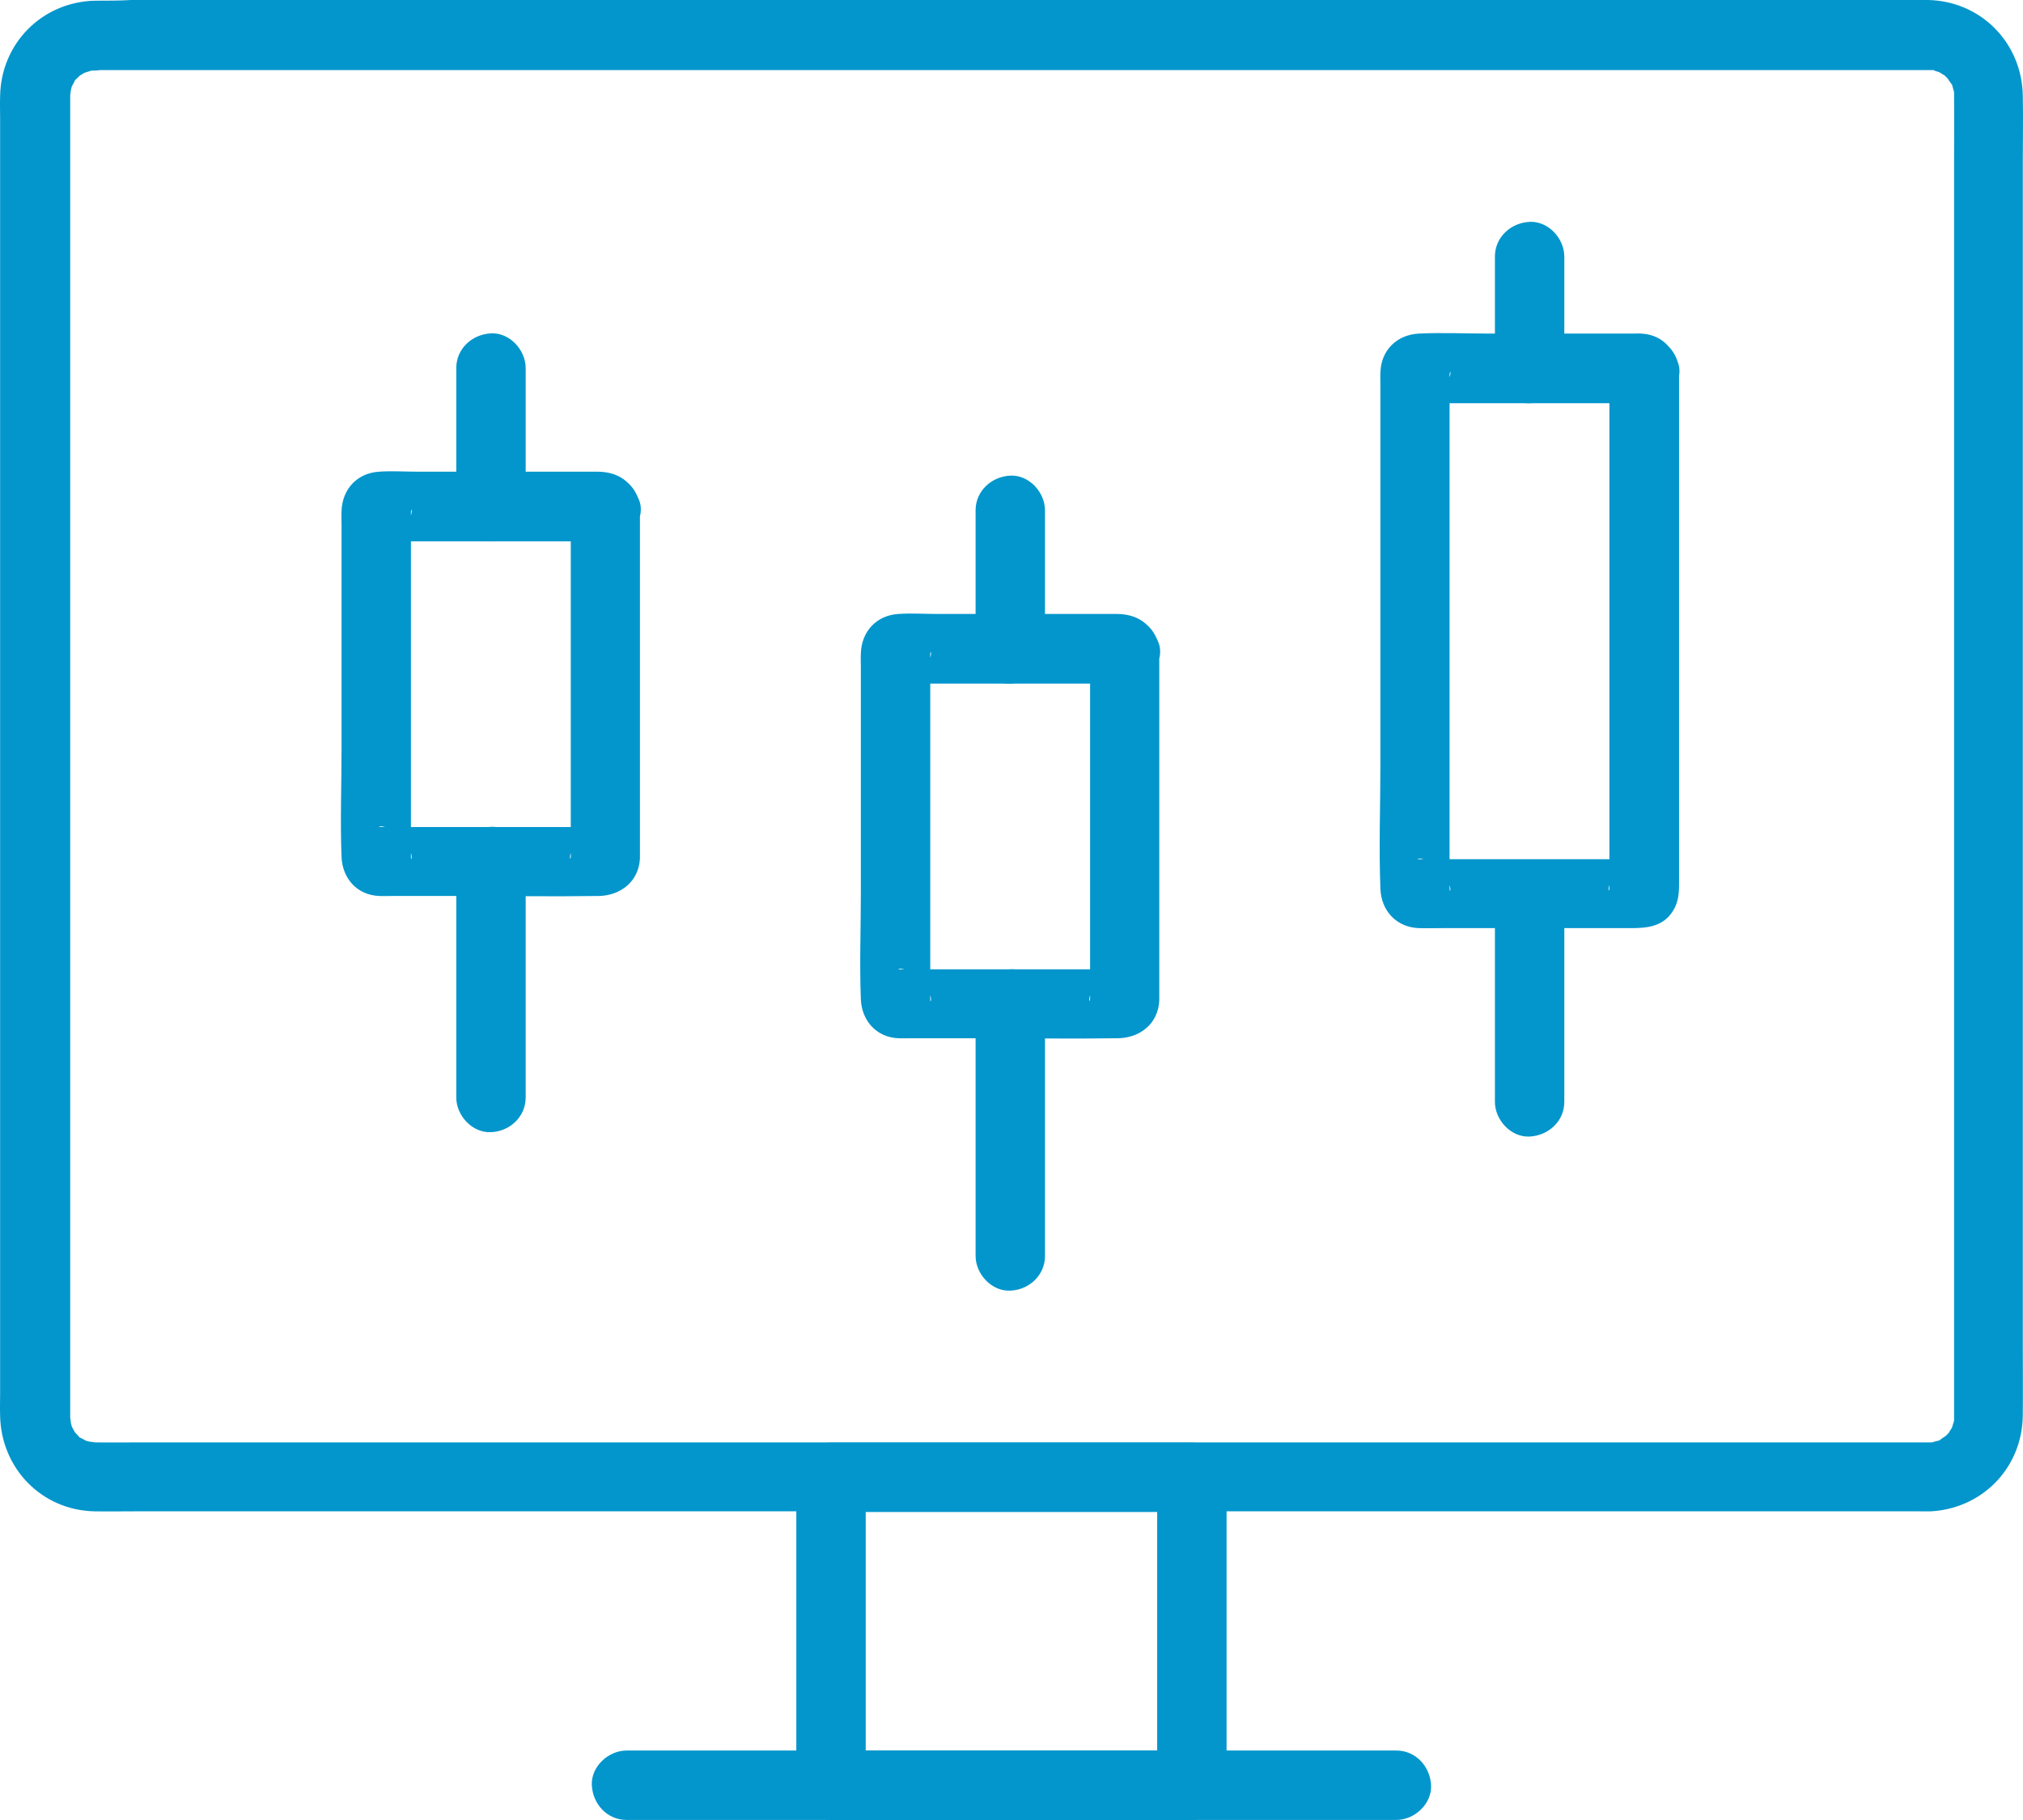
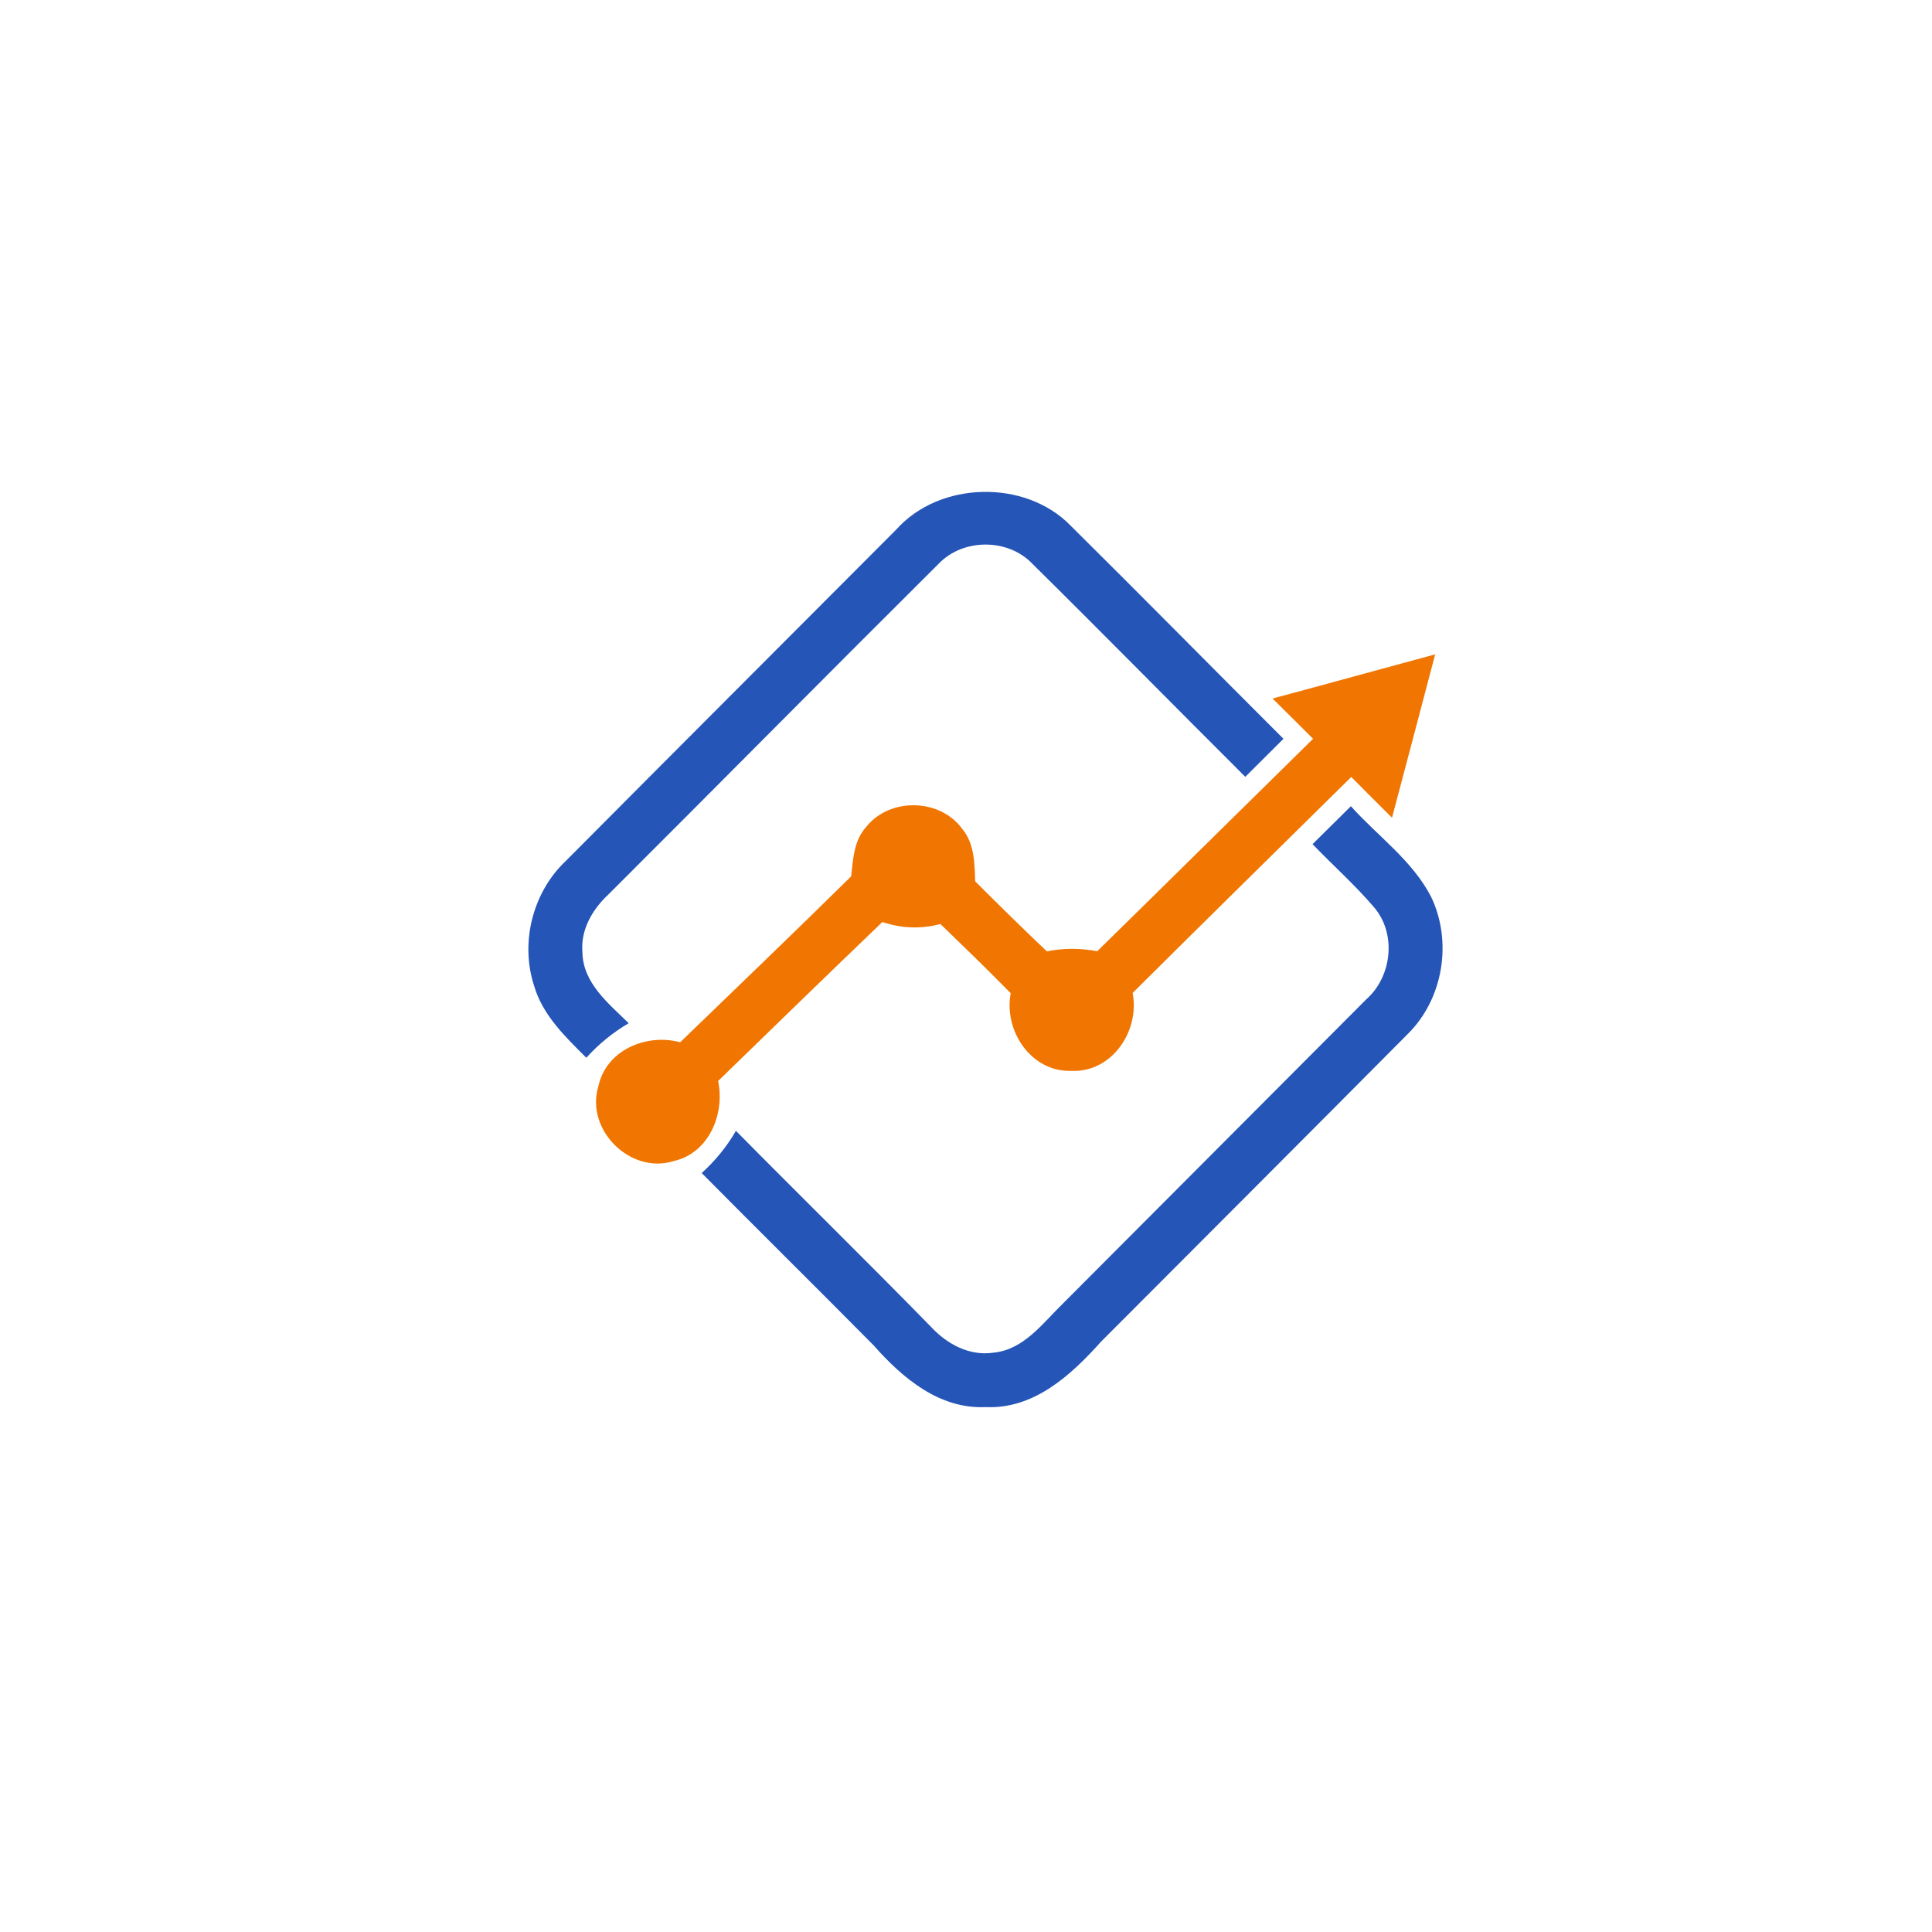
- <svg xmlns="http://www.w3.org/2000/svg" version="1.1" x="0px" y="0px" viewBox="0 0 874.533 786.715" xml:space="preserve" id="svg88" width="874.533" height="786.715">
-   <defs id="defs92" />
-   <g id="g82" transform="translate(-74.75556,-119.5)" style="fill:#0296cc;fill-opacity:1">
-     <g id="g14" style="fill:#0296cc;fill-opacity:1">
-       <g id="g12" style="fill:#0296cc;fill-opacity:1">
-         <path d="m 115.7,119.8 c -22.9,0.6 -40.6,18.6 -40.9,41.4 -0.1,3.1 0,6.2 0,9.2 0,16.2 0,32.4 0,48.6 0,26.3 0,52.5 0,78.8 0,32.3 0,64.6 0,96.8 0,34.5 0,68.9 0,103.4 0,32.3 0,64.6 0,96.8 0,26.3 0,52.5 0,78.8 0,16.2 0,32.4 0,48.6 0,3.1 -0.1,6.2 0,9.2 0.4,22.8 18,41 40.9,41.4 5.7,0.1 11.3,0 17,0 15.6,0 31.2,0 46.7,0 23.4,0 46.8,0 70.2,0 29.1,0 58.3,0 87.4,0 33,0 65.9,0 98.9,0 34.4,0 68.7,0 103.1,0 33.8,0 67.6,0 101.4,0 31.2,0 62.3,0 93.5,0 26.4,0 52.9,0 79.3,0 19.6,0 39.2,0 58.9,0 10.7,0 21.4,0 32.1,0 2.3,0 4.6,0.1 6.8,-0.1 21.8,-2 38,-19.5 38.2,-41.4 0.1,-9.9 0,-19.9 0,-29.8 0,-21.9 0,-43.8 0,-65.7 0,-30 0,-60 0,-90.1 0,-33.8 0,-67.7 0,-101.5 0,-33.8 0,-67.5 0,-101.3 0,-29.7 0,-59.3 0,-89 0,-21.6 0,-43.1 0,-64.7 0,-9.4 0.2,-18.9 0,-28.4 -0.4,-22.8 -18.1,-40.8 -40.9,-41.3 -1.6,0 -3.1,0 -4.7,0 -11,0 -22.1,0 -33.1,0 -19.9,0 -39.8,0 -59.7,0 -26.6,0 -53.3,0 -79.9,0 -31.5,0 -62.9,0 -94.4,0 -33.9,0 -67.7,0 -101.6,0 -34.3,0 -68.7,0 -103,0 -32.7,0 -65.4,0 -98.1,0 -29,0 -58,0 -87,0 -23.2,0 -46.4,0 -69.5,0 -15.3,0 -30.6,0 -45.8,0 -5.2,0.3 -10.5,0.3 -15.8,0.3 -7.8,0 -15.4,6.9 -15,15 0.4,8.1 6.6,15 15,15 5.6,0 11.1,0 16.7,0 15.3,0 30.6,0 45.9,0 22.9,0 45.8,0 68.7,0 28.7,0 57.4,0 86.1,0 32.4,0 64.7,0 97.1,0 34,0 68,0 102,0 33.4,0 66.9,0 100.3,0 31.2,0 62.4,0 93.5,0 26.7,0 53.5,0 80.2,0 20.3,0 40.5,0 60.8,0 11.7,0 23.4,0 35.1,0 2.1,0 4.1,0 6.2,0 0.5,0 1.1,0 1.6,0 2.7,0.1 -1.1,-0.7 1.3,0.3 0.8,0.3 1.7,0.5 2.5,0.8 -0.3,-0.1 -2,-1 -0.6,-0.2 0.5,0.3 3.4,2.2 2.3,1.3 -1.3,-1 0.3,0.3 0.4,0.5 0.6,0.6 1.2,1.2 1.8,1.9 -1.7,-1.9 0,0.3 0.6,1.2 1.4,2 0,-1.2 0.6,1.2 0.3,1 0.9,3.8 0.6,1.2 0.1,0.9 0.1,1.8 0.1,2.7 0,0.2 0,0.3 0,0.5 0.1,9.5 0,19 0,28.5 0,21.4 0,42.7 0,64.1 0,29.2 0,58.3 0,87.5 0,33.4 0,66.8 0,100.1 0,33.6 0,67.1 0,100.7 0,29.9 0,59.7 0,89.6 0,22.2 0,44.4 0,66.5 0,10.8 0,21.7 0,32.5 0,0.9 0,1.8 0,2.7 0,1.1 -0.8,2.3 0,0 -0.2,0.6 -0.3,1.3 -0.5,1.9 -0.2,0.6 -0.4,1.3 -0.6,1.9 0.1,-0.3 1,-2 0.2,-0.6 -0.3,0.5 -2.2,3.4 -1.3,2.3 1,-1.3 -0.3,0.3 -0.5,0.4 -0.6,0.6 -1.2,1.2 -1.9,1.8 1.9,-1.7 -0.3,0 -1.2,0.6 -2,1.4 1.2,0 -1.2,0.6 -1,0.3 -3.9,0.9 -1.2,0.6 -0.9,0.1 -1.8,0.1 -2.7,0.1 -1.5,0 -3.1,0 -4.6,0 -10.8,0 -21.7,0 -32.5,0 -19.5,0 -39.1,0 -58.6,0 -26.1,0 -52.1,0 -78.2,0 -30.8,0 -61.7,0 -92.5,0 -33.5,0 -66.9,0 -100.4,0 -34,0 -68.1,0 -102.1,0 -32.4,0 -64.9,0 -97.3,0 -29.1,0 -58.3,0 -87.4,0 -23.6,0 -47.3,0 -70.9,0 -16.1,0 -32.2,0 -48.3,0 -6.5,0 -13.1,0.1 -19.6,0 -1.4,0 -3.9,-0.8 -1.6,0 -1.2,-0.4 -2.6,-0.6 -3.8,-1.1 2.4,0.9 -0.2,-0.3 -1.1,-0.8 -2.2,-1.1 0.6,1 -1,-0.8 -0.4,-0.5 -0.9,-0.9 -1.3,-1.4 -1.1,-1.1 0.9,1.8 -0.4,-0.5 -0.5,-0.9 -1.7,-3.4 -0.8,-1.1 -0.5,-1.2 -0.7,-2.5 -1.1,-3.8 0.8,2.3 0,-0.1 0,-1.4 0,-0.2 0,-0.4 0,-0.6 0,-3.1 0,-6.3 0,-9.4 0,-16.1 0,-32.2 0,-48.3 0,-26 0,-51.9 0,-77.9 0,-31.7 0,-63.5 0,-95.2 0,-34 0,-67.9 0,-101.9 0,-32.1 0,-64.3 0,-96.4 0,-26.4 0,-52.8 0,-79.3 0,-16.7 0,-33.5 0,-50.2 0,-3.5 0,-7.1 0,-10.6 0,-0.5 0,-0.9 0,-1.4 0,-1.4 0.8,-3.7 0,-1.4 0.4,-1.2 0.6,-2.6 1.1,-3.8 -0.9,2.4 0.3,-0.2 0.8,-1.1 1.1,-2.2 -1,0.6 0.8,-1 0.6,-0.6 1.2,-1.2 1.9,-1.8 -0.2,0.2 -1.9,1.3 -0.5,0.4 0.5,-0.3 3.5,-2 2.2,-1.4 -1.4,0.6 2.1,-0.5 2.6,-0.7 1.2,-0.7 -0.1,-0.1 -0.7,0 0.9,-0.1 1.8,-0.1 2.7,-0.1 7.8,-0.2 15.4,-6.8 15,-15 -0.7,-8.1 -6.9,-15.4 -15.3,-15.2 z" id="path10" style="fill:#0296cc;fill-opacity:1" />
-       </g>
-     </g>
-     <g id="g20" style="fill:#0296cc;fill-opacity:1">
-       <g id="g18" style="fill:#0296cc;fill-opacity:1">
-         <path d="m 590,876.2 c -45.5,0 -91,0 -136.5,0 -6.5,0 -13,0 -19.5,0 5,5 10,10 15,15 0,-38.9 0,-77.8 0,-116.6 0,-5.5 0,-11 0,-16.5 -5,5 -10,10 -15,15 45.5,0 91,0 136.5,0 6.5,0 13,0 19.5,0 -5,-5 -10,-10 -15,-15 0,38.9 0,77.8 0,116.6 0,5.5 0,11 0,16.5 0,7.8 6.9,15.4 15,15 8.1,-0.4 15,-6.6 15,-15 0,-38.9 0,-77.8 0,-116.6 0,-5.5 0,-11 0,-16.5 0,-8.1 -6.9,-15 -15,-15 -45.5,0 -91,0 -136.5,0 -6.5,0 -13,0 -19.5,0 -8.1,0 -15,6.9 -15,15 0,38.9 0,77.8 0,116.6 0,5.5 0,11 0,16.5 0,8.1 6.9,15 15,15 45.5,0 91,0 136.5,0 6.5,0 13,0 19.5,0 7.8,0 15.4,-6.9 15,-15 -0.4,-8.2 -6.6,-15 -15,-15 z" id="path16" style="fill:#0296cc;fill-opacity:1" />
-       </g>
-     </g>
-     <g id="g26" style="fill:#0296cc;fill-opacity:1">
-       <g id="g24" style="fill:#0296cc;fill-opacity:1">
-         <path d="m 345.6,906.2 c 37.5,0 74.9,0 112.4,0 59.7,0 119.5,0 179.2,0 13.7,0 27.5,0 41.2,0 7.8,0 15.4,-6.9 15,-15 -0.4,-8.1 -6.6,-15 -15,-15 -37.5,0 -74.9,0 -112.4,0 -59.7,0 -119.5,0 -179.2,0 -13.7,0 -27.5,0 -41.2,0 -7.8,0 -15.4,6.9 -15,15 0.4,8.1 6.6,15 15,15 z" id="path22" style="fill:#0296cc;fill-opacity:1" />
-       </g>
-     </g>
-     <g id="g32" style="fill:#0296cc;fill-opacity:1">
-       <g id="g30" style="fill:#0296cc;fill-opacity:1">
-         <path d="m 321.5,339.7 c 0,44.1 0,88.2 0,132.3 0,4.6 0,9.1 0,13.7 0,1.2 0,2.4 0,3.7 0,2.5 -0.9,0.9 0.2,-1.7 3.5,-3.5 7,-7 10.5,-10.5 0.2,-0.1 4.6,0 2.5,-0.2 -0.6,0 -1.2,0 -1.9,0 -2.4,0 -4.7,0 -7.1,0 -7.7,0 -15.4,0 -23.1,0 -17.3,0 -34.5,0 -51.8,0 -2.9,0 -5.9,0 -8.8,0 -0.8,0 -1.7,0 -2.5,0 -2.1,0.1 -0.2,-0.8 2.2,0.2 3.5,3.5 7,7 10.5,10.5 1.1,2.5 0.1,4.3 0.2,2.1 0,-1 0,-2.1 0,-3.1 0,-3.7 0,-7.3 0,-11 0,-12.1 0,-24.2 0,-36.3 0,-27 0,-53.9 0,-80.9 0,-4.6 0,-9.1 0,-13.7 0,-1.2 0,-2.4 0,-3.7 0,-2.5 0.9,-0.9 -0.2,1.7 -3.5,3.5 -7,7 -10.5,10.5 -0.2,0.1 -4.6,0 -2.5,0.2 0.6,0 1.2,0 1.9,0 2.4,0 4.7,0 7.1,0 7.7,0 15.4,0 23.1,0 17.3,0 34.5,0 51.8,0 2.9,0 5.9,0 8.8,0 0.8,0 1.7,0 2.5,0 2.1,-0.1 0.2,0.8 -2.2,-0.2 -3.5,-3.5 -7,-7 -10.5,-10.5 0.1,0.3 0.2,0.5 0.3,0.8 3.1,7.5 9.9,12.8 18.5,10.5 7.1,-1.9 13.6,-10.9 10.5,-18.5 -3.3,-8 -9,-12 -17.5,-12.2 -3.1,0 -6.3,0 -9.4,0 -11.1,0 -22.1,0 -33.2,0 -11.8,0 -23.5,0 -35.3,0 -5.6,0 -11.4,-0.4 -17,0 -9.5,0.6 -15.9,7.6 -16.2,17 -0.1,2 0,3.9 0,5.9 0,8.3 0,16.6 0,25 0,24.1 0,48.1 0,72.2 0,15.5 -0.6,31.1 0,46.5 0.4,9.2 6.7,16.4 16.2,16.8 1.8,0.1 3.6,0 5.4,0 9.7,0 19.5,0 29.2,0 20.2,0 40.4,0.3 60.5,0 9.4,-0.2 17.2,-6.3 17.7,-16.2 0,-1 0,-2 0,-3 0,-6.9 0,-13.9 0,-20.8 0,-41.4 0,-82.9 0,-124.3 0,-1 0,-2 0,-3 0,-7.8 -6.9,-15.4 -15,-15 -8,0.5 -14.9,6.8 -14.9,15.2 z" id="path28" style="fill:#0296cc;fill-opacity:1" />
-       </g>
-     </g>
-     <g id="g38" style="fill:#0296cc;fill-opacity:1">
-       <g id="g36" style="fill:#0296cc;fill-opacity:1">
-         <path d="m 302,593.9 c 0,-29.8 0,-59.5 0,-89.3 0,-4.2 0,-8.5 0,-12.7 0,-7.8 -6.9,-15.4 -15,-15 -8.1,0.4 -15,6.6 -15,15 0,29.8 0,59.5 0,89.3 0,4.2 0,8.5 0,12.7 0,7.8 6.9,15.4 15,15 8.1,-0.3 15,-6.6 15,-15 z" id="path34" style="fill:#0296cc;fill-opacity:1" />
-       </g>
-     </g>
-     <g id="g44" style="fill:#0296cc;fill-opacity:1">
-       <g id="g42" style="fill:#0296cc;fill-opacity:1">
-         <path d="m 302,338.5 c 0,-20 0,-39.9 0,-59.9 0,-7.8 -6.9,-15.4 -15,-15 -8.1,0.4 -15,6.6 -15,15 0,20 0,39.9 0,59.9 0,7.8 6.9,15.4 15,15 8.1,-0.3 15,-6.6 15,-15 z" id="path40" style="fill:#0296cc;fill-opacity:1" />
-       </g>
-     </g>
-     <g id="g50" style="fill:#0296cc;fill-opacity:1">
-       <g id="g48" style="fill:#0296cc;fill-opacity:1">
-         <path d="m 546,401.2 c 0,44.1 0,88.2 0,132.3 0,4.6 0,9.1 0,13.7 0,1.2 0,2.4 0,3.7 0,2.5 -0.9,0.9 0.2,-1.7 3.5,-3.5 7,-7 10.5,-10.5 0.2,-0.1 4.6,0 2.5,-0.2 -0.6,0 -1.2,0 -1.9,0 -2.4,0 -4.7,0 -7.1,0 -7.7,0 -15.4,0 -23.1,0 -17.3,0 -34.5,0 -51.8,0 -2.9,0 -5.9,0 -8.8,0 -0.8,0 -1.7,0 -2.5,0 -2.1,0.1 -0.2,-0.8 2.2,0.2 3.5,3.5 7,7 10.5,10.5 1.1,2.5 0.1,4.3 0.2,2.1 0,-1 0,-2.1 0,-3.1 0,-3.7 0,-7.3 0,-11 0,-12.1 0,-24.2 0,-36.3 0,-27 0,-53.9 0,-80.9 0,-4.6 0,-9.1 0,-13.7 0,-1.2 0,-2.4 0,-3.7 0,-2.5 0.9,-0.9 -0.2,1.7 -3.5,3.5 -7,7 -10.5,10.5 -0.2,0.1 -4.6,0 -2.5,0.2 0.6,0 1.2,0 1.9,0 2.4,0 4.7,0 7.1,0 7.7,0 15.4,0 23.1,0 17.3,0 34.5,0 51.8,0 2.9,0 5.9,0 8.8,0 0.8,0 1.7,0 2.5,0 2.1,-0.1 0.2,0.8 -2.2,-0.2 -3.5,-3.5 -7,-7 -10.5,-10.5 0.1,0.3 0.2,0.5 0.3,0.8 3.1,7.5 9.9,12.8 18.5,10.5 7.1,-1.9 13.6,-10.9 10.5,-18.5 -3.3,-8 -9,-12 -17.5,-12.2 -3.1,0 -6.3,0 -9.4,0 -11.1,0 -22.1,0 -33.2,0 -11.8,0 -23.5,0 -35.3,0 -5.6,0 -11.4,-0.4 -17,0 -9.5,0.6 -15.9,7.6 -16.2,17 -0.1,2 0,3.9 0,5.9 0,8.3 0,16.6 0,25 0,24.1 0,48.1 0,72.2 0,15.5 -0.6,31.1 0,46.5 0.4,9.2 6.7,16.4 16.2,16.8 1.8,0.1 3.6,0 5.4,0 9.7,0 19.5,0 29.2,0 20.2,0 40.4,0.3 60.5,0 9.4,-0.2 17.2,-6.3 17.7,-16.2 0,-1 0,-2 0,-3 0,-6.9 0,-13.9 0,-20.8 0,-41.4 0,-82.9 0,-124.3 0,-1 0,-2 0,-3 0,-7.8 -6.9,-15.4 -15,-15 -8,0.6 -14.9,6.8 -14.9,15.2 z" id="path46" style="fill:#0296cc;fill-opacity:1" />
-       </g>
-     </g>
-     <g id="g56" style="fill:#0296cc;fill-opacity:1">
-       <g id="g54" style="fill:#0296cc;fill-opacity:1">
-         <path d="m 526.5,662.4 c 0,-31.8 0,-63.7 0,-95.5 0,-4.5 0,-9 0,-13.4 0,-7.8 -6.9,-15.4 -15,-15 -8.1,0.4 -15,6.6 -15,15 0,31.8 0,63.7 0,95.5 0,4.5 0,9 0,13.4 0,7.8 6.9,15.4 15,15 8.1,-0.3 15,-6.6 15,-15 z" id="path52" style="fill:#0296cc;fill-opacity:1" />
-       </g>
-     </g>
-     <g id="g62" style="fill:#0296cc;fill-opacity:1">
-       <g id="g60" style="fill:#0296cc;fill-opacity:1">
-         <path d="m 526.5,400 c 0,-20 0,-39.9 0,-59.9 0,-7.8 -6.9,-15.4 -15,-15 -8.1,0.4 -15,6.6 -15,15 0,20 0,39.9 0,59.9 0,7.8 6.9,15.4 15,15 8.1,-0.3 15,-6.5 15,-15 z" id="path58" style="fill:#0296cc;fill-opacity:1" />
-       </g>
-     </g>
-     <g id="g68" style="fill:#0296cc;fill-opacity:1">
-       <g id="g66" style="fill:#0296cc;fill-opacity:1">
-         <path d="m 770.5,280 c 0,25.4 0,50.7 0,76.1 0,40.4 0,80.7 0,121.1 0,6.6 0,13.3 0,19.9 0,1.9 0,3.8 0,5.6 0,3 -1,1.7 0.2,-1.1 3.5,-3.5 7,-7 10.5,-10.5 0.2,-0.1 4.6,0 2.5,-0.2 -0.6,0 -1.2,0 -1.9,0 -2.4,0 -4.7,0 -7.1,0 -7.7,0 -15.4,0 -23.1,0 -17.3,0 -34.5,0 -51.8,0 -2.9,0 -5.9,0 -8.8,0 -0.8,0 -1.7,0 -2.5,0 -2.1,0.1 -0.2,-0.8 2.2,0.2 3.5,3.5 7,7 10.5,10.5 1.1,2.6 0.2,4.3 0.2,1.6 0,-1.5 0,-3 0,-4.5 0,-5.5 0,-10.9 0,-16.4 0,-17.9 0,-35.8 0,-53.7 0,-40.4 0,-80.7 0,-121.1 0,-6.6 0,-13.3 0,-19.9 0,-1.9 0,-3.8 0,-5.6 0,-3 1,-1.7 -0.2,1.1 -3.5,3.5 -7,7 -10.5,10.5 -0.2,0.1 -4.6,0 -2.5,0.2 0.6,0 1.2,0 1.9,0 2.4,0 4.7,0 7.1,0 7.7,0 15.4,0 23.1,0 17.3,0 34.5,0 51.8,0 2.9,0 5.9,0 8.8,0 0.8,0 1.7,0 2.5,0 2.1,-0.1 0.2,0.8 -2.2,-0.2 -3.5,-3.5 -7,-7 -10.5,-10.5 0.1,0.3 0.2,0.5 0.3,0.8 3.1,7.5 9.9,12.8 18.5,10.5 7.1,-1.9 13.6,-10.9 10.5,-18.5 -3,-7.3 -7.8,-11.8 -15.9,-12.2 -1.2,-0.1 -2.5,0 -3.7,0 -5.1,0 -10.2,0 -15.4,0 -15.5,0 -31,0 -46.5,0 -10.1,0 -20.3,-0.5 -30.4,0 -9.5,0.5 -16.3,7.2 -16.6,16.7 -0.1,1.9 0,3.9 0,5.8 0,54.4 0,108.9 0,163.3 0,18.1 -0.7,36.3 0,54.3 0.4,9.4 6.9,16.5 16.5,16.9 3.4,0.1 6.8,0 10.2,0 14.3,0 28.5,0 42.8,0 13,0 25.9,0 38.9,0 7.1,0 14.1,-0.7 18.3,-7.8 2.1,-3.6 2.4,-7.2 2.4,-11.1 0,-20.4 0,-40.8 0,-61.2 0,-52.5 0,-105 0,-157.5 0,-1.1 0,-2.2 0,-3.2 0,-7.8 -6.9,-15.4 -15,-15 -8.2,0.4 -15.1,6.7 -15.1,15.1 z" id="path64" style="fill:#0296cc;fill-opacity:1" />
-       </g>
-     </g>
-     <g id="g74" style="fill:#0296cc;fill-opacity:1">
-       <g id="g72" style="fill:#0296cc;fill-opacity:1">
-         <path d="m 751,595.8 c 0,-26.2 0,-52.4 0,-78.5 0,-3.8 0,-7.6 0,-11.3 0,-7.8 -6.9,-15.4 -15,-15 -8.1,0.4 -15,6.6 -15,15 0,26.2 0,52.4 0,78.5 0,3.8 0,7.6 0,11.3 0,7.8 6.9,15.4 15,15 8.1,-0.4 15,-6.6 15,-15 z" id="path70" style="fill:#0296cc;fill-opacity:1" />
-       </g>
-     </g>
-     <g id="g80" style="fill:#0296cc;fill-opacity:1">
-       <g id="g78" style="fill:#0296cc;fill-opacity:1">
-         <path d="m 751,278.8 c 0,-16.1 0,-32.2 0,-48.4 0,-7.8 -6.9,-15.4 -15,-15 -8.1,0.4 -15,6.6 -15,15 0,16.1 0,32.2 0,48.4 0,7.8 6.9,15.4 15,15 8.1,-0.3 15,-6.6 15,-15 z" id="path76" style="fill:#0296cc;fill-opacity:1" />
-       </g>
-     </g>
+ <svg xmlns="http://www.w3.org/2000/svg" version="1.1" id="Layer_1" x="0px" y="0px" viewBox="0 0 2000 2000" style="enable-background:new 0 0 2000 2000;" xml:space="preserve">
+   <style type="text/css">
+ 	.st0{fill:#2455B7;}
+ 	.st1{fill:#F17501;}
+ </style>
+   <g>
+     <path class="st0" d="M927.8,548.2c44.83-50.31,133.7-52.32,180.62-3.94c73.81,73.09,146.66,147.14,220.22,220.55   c-13.2,13.12-26.4,26.24-39.52,39.36c-73.65-73.41-146.57-147.62-220.55-220.71c-25.35-26.48-71.96-26.24-97.15,0.4   c-114.3,113.65-227.63,228.35-341.77,342.25c-16.5,15.37-28.82,36.62-26.72,59.89c0.56,31.79,27.21,52.88,47.89,73.25   c-16.42,9.58-31.15,21.65-43.87,35.74c-21.65-21.65-45.16-43.95-54.01-74.37c-14.73-44.99-1.53-97.15,33-129.59   C699.68,776.55,813.9,662.5,927.8,548.2z" />
+     <path class="st0" d="M1358.75,873.87c13.2-13.12,26.48-26.24,39.68-39.28c27.77,30.99,63.59,56.1,82.99,93.69   c22.3,46.28,12.72,105.52-23.83,141.83c-105.68,106.41-211.77,212.5-317.62,318.58c-31.07,34.69-69.46,70.19-119.61,67.93   c-47.89,2.25-86.13-30.1-115.91-63.83c-59.08-59.72-118.89-118.72-178.05-178.45c14.01-12.72,26-27.29,35.42-43.71   c67.05,67.93,135.31,134.74,202.03,203c16.34,17.71,39.84,30.43,64.63,26.64c31.55-3.06,51.03-30.67,72.12-51.11   c104.56-104.96,209.2-209.84,313.84-314.72c26.8-23.74,31.47-68.5,7.49-95.78C1402.29,915.72,1379.59,895.6,1358.75,873.87z" />
+   </g>
+   <g>
+     <path class="st1" d="M1317.37,723.11c56.18-15.05,112.12-30.59,168.31-45.72c-14.89,56.34-29.62,112.77-44.67,169.11   c-14.09-14.09-28.25-28.01-42.18-42.18c-75.5,74.53-151.16,148.75-226.34,223.6c7.65,39.28-21.41,82.66-63.67,80.65   c-41.61,1.13-69.87-41.53-62.54-80.41c-23.83-24.31-48.29-47.97-72.76-71.64c-19.96,5.39-40.57,4.59-60.05-2.09   c-56.91,54.57-113.49,109.63-170.08,164.6c7.24,34.29-9.58,74.7-46.04,82.91c-44.67,14.09-91.44-32.28-78-77.03   c7.73-37.75,49.74-55.46,84.76-45.96c59.16-57.15,118.48-114.06,177-171.77c2.01-17.79,2.82-37.35,15.7-51.27   c24.15-30.51,75.98-29.54,99,1.77c12.96,15.21,13.04,35.82,13.68,54.65c24.47,24.47,49.1,48.7,74.21,72.52   c17.23-3.54,34.85-3.38,52.16-0.16c74.62-73.09,148.91-146.66,223.44-219.9C1345.3,750.96,1331.46,736.95,1317.37,723.11z" />
  </g>
</svg>
